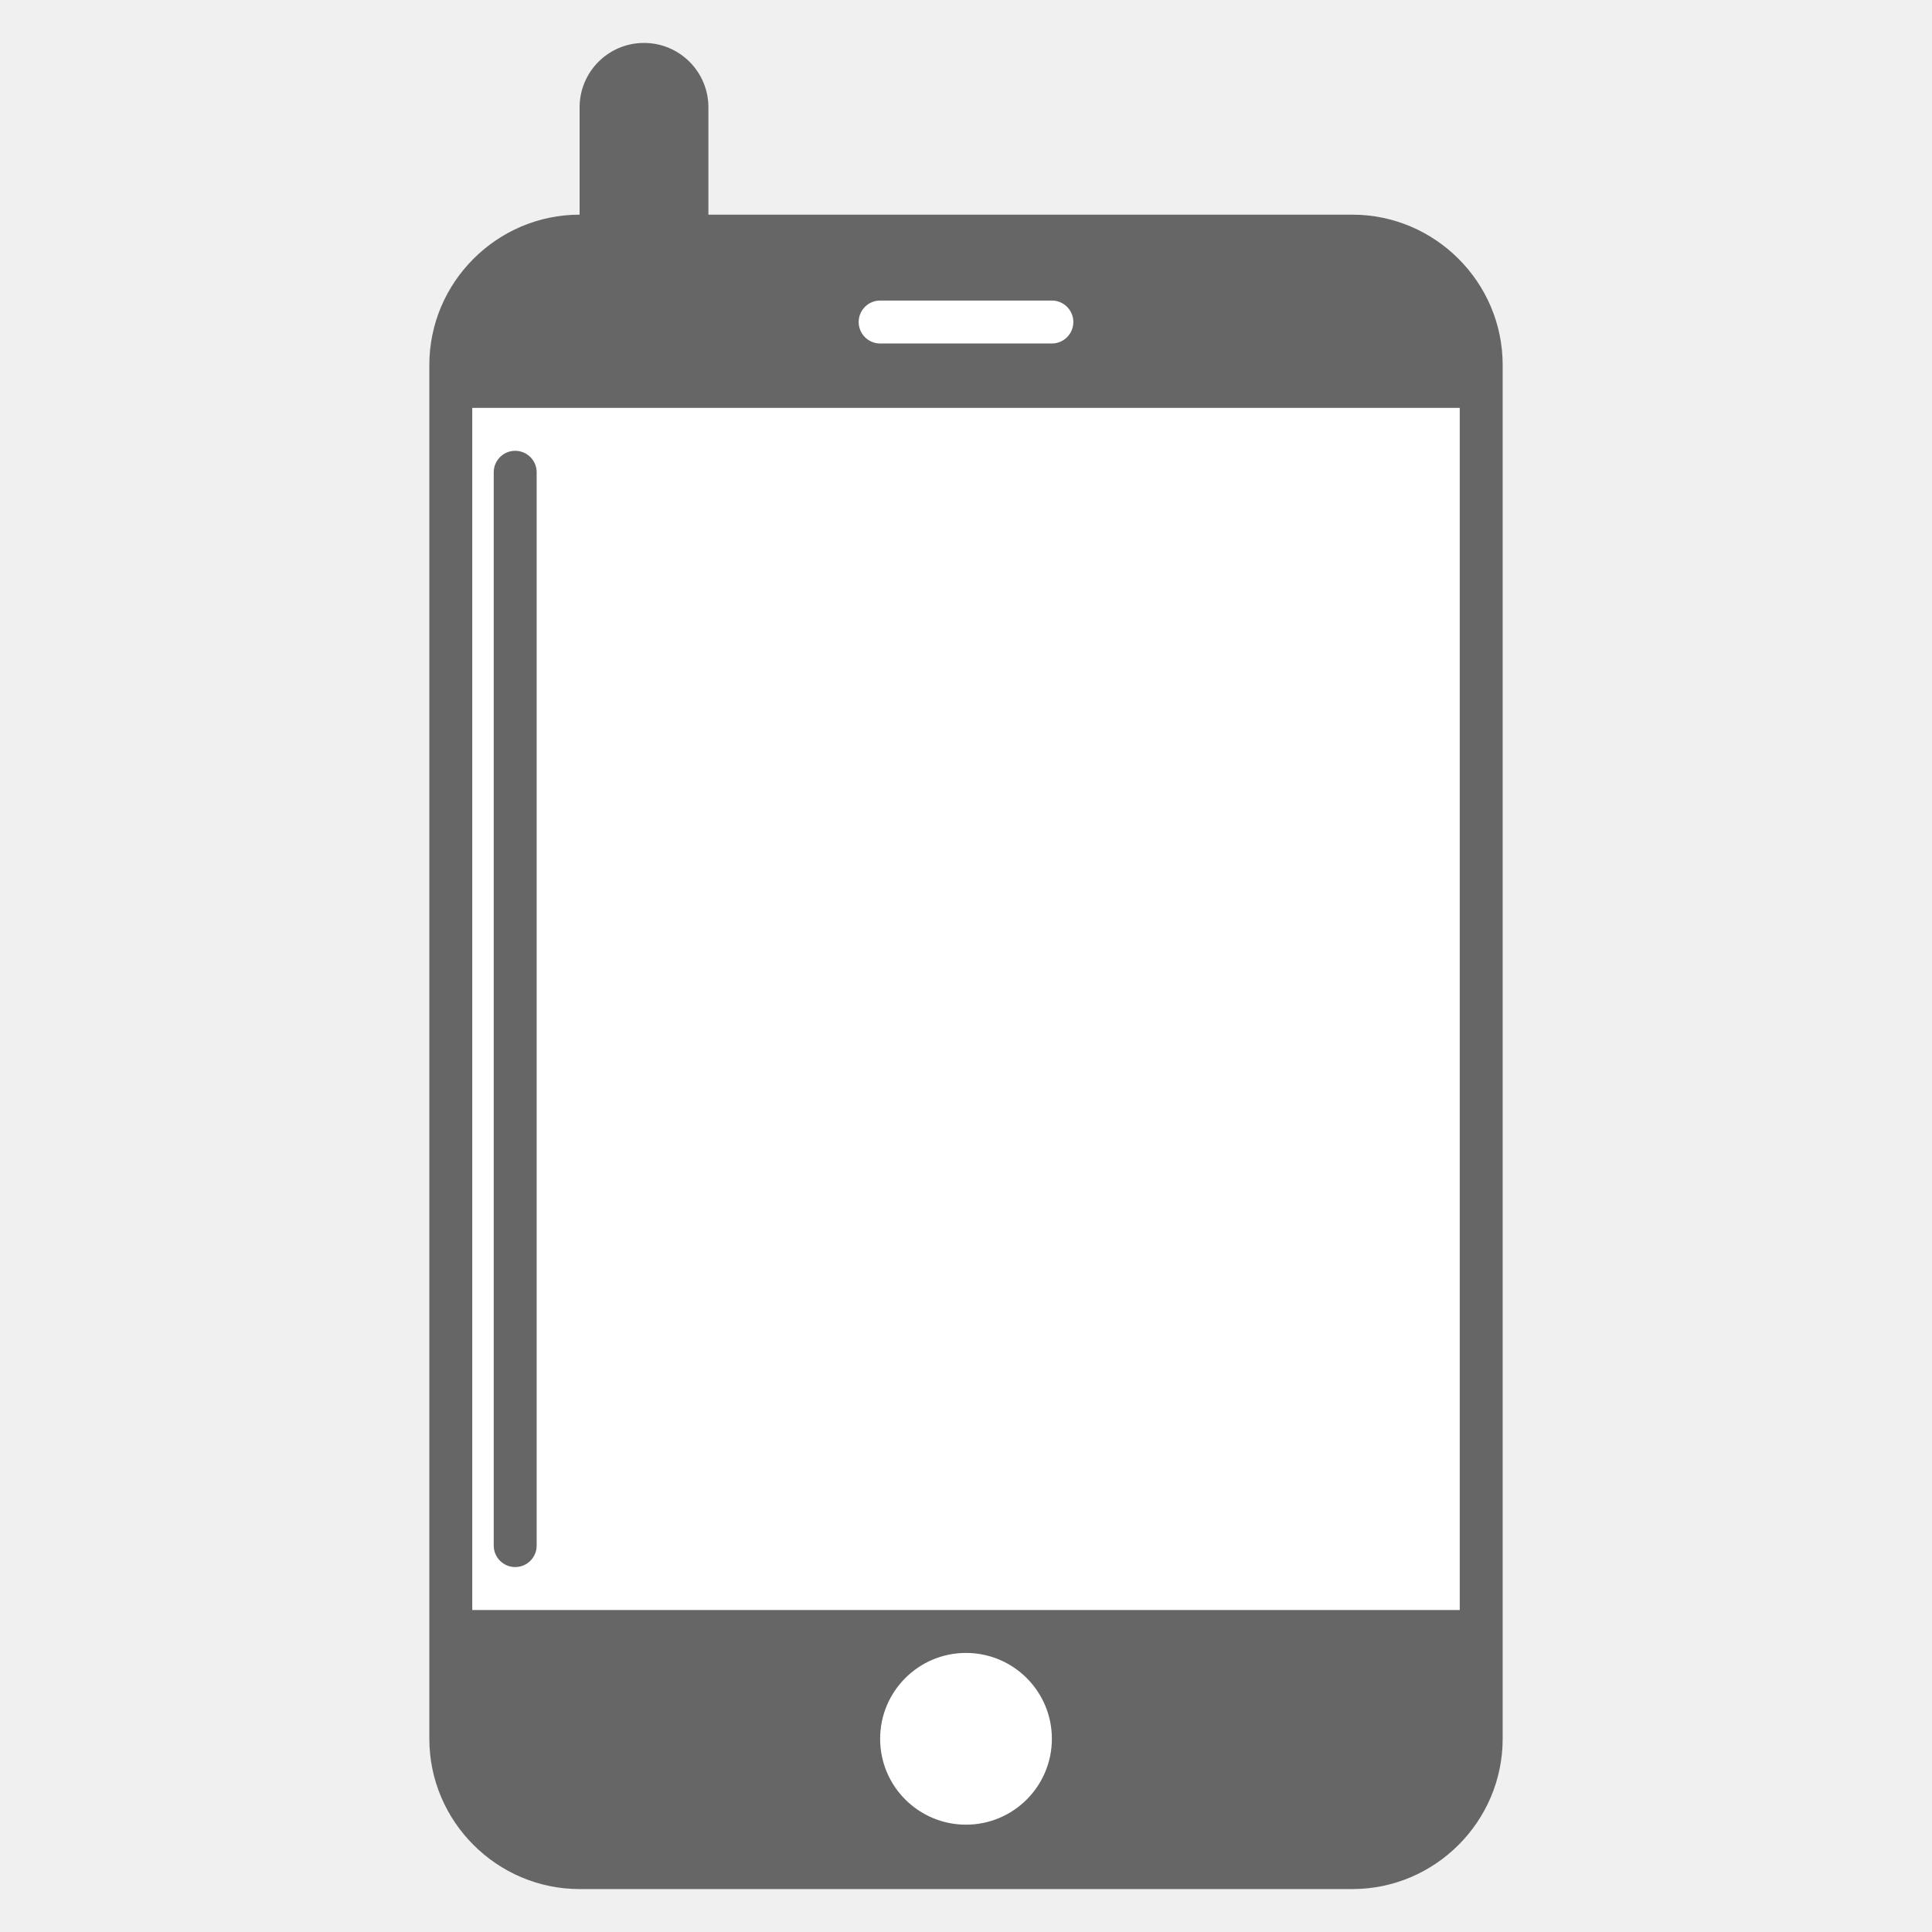
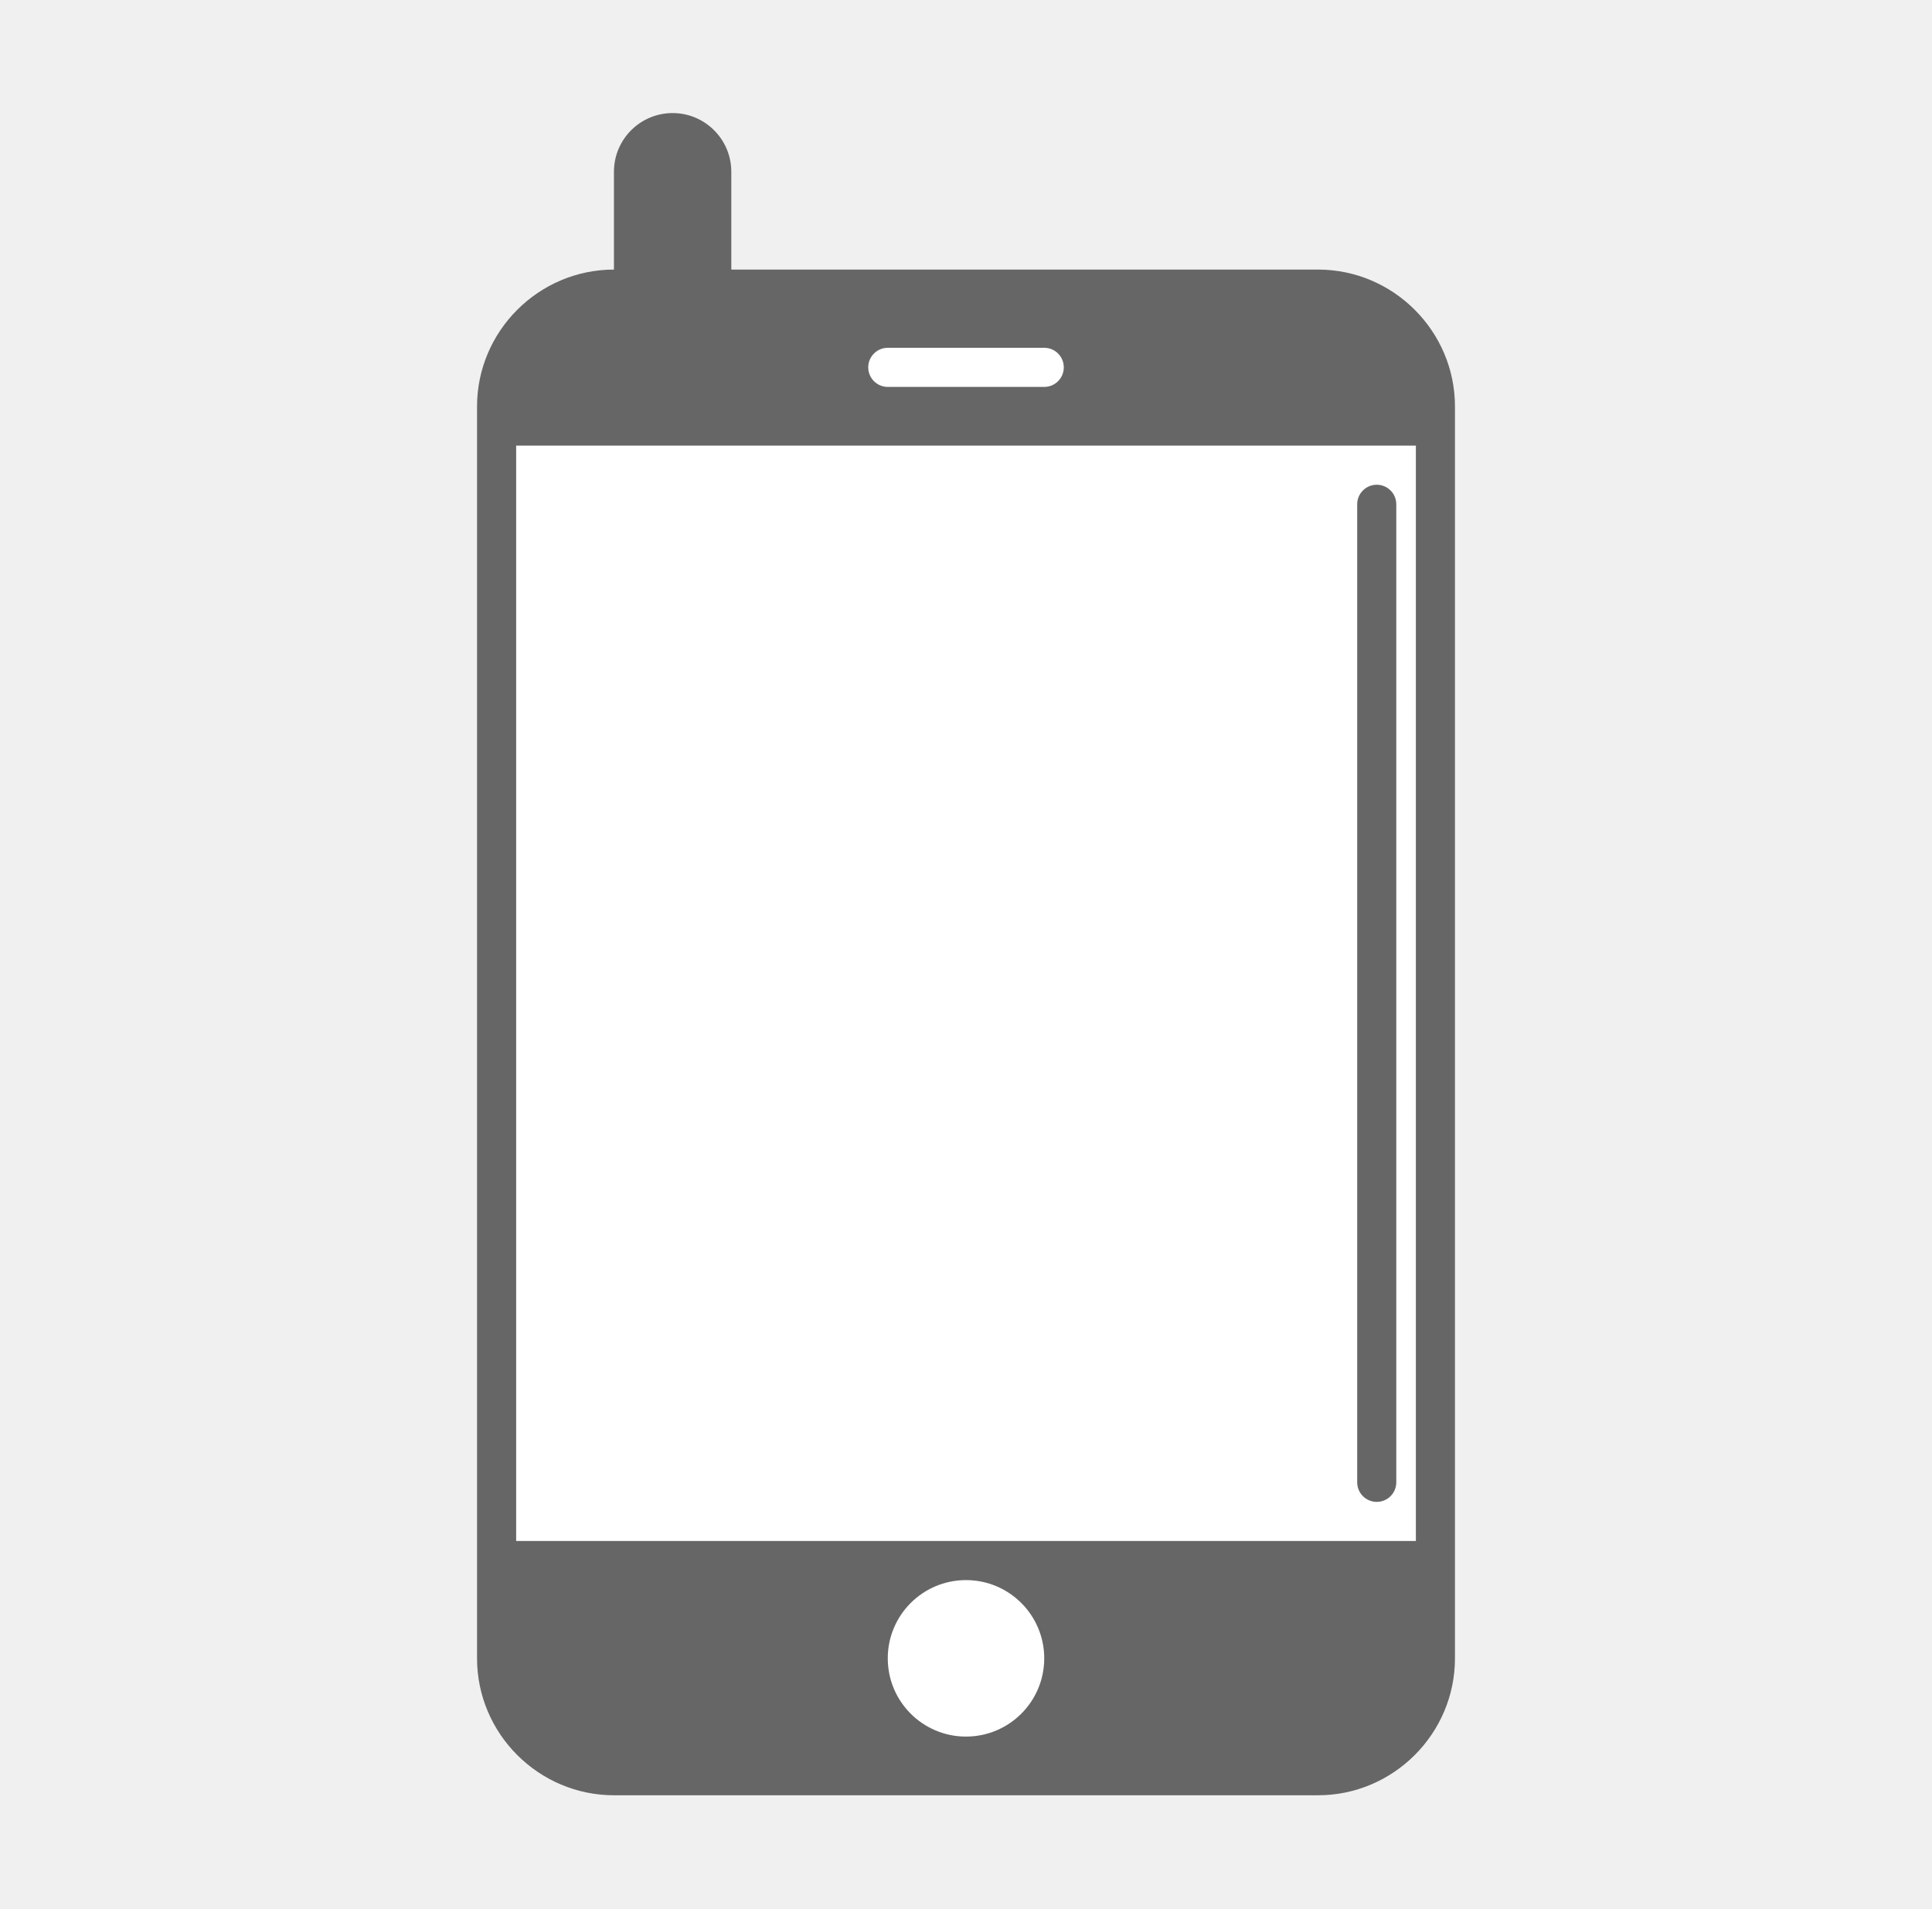
- <svg xmlns="http://www.w3.org/2000/svg" version="1.1" baseProfile="tiny" id="Layer_1" x="0px" y="0px" width="90px" height="90px" viewBox="0 0 90 90" xml:space="preserve">
-   <path fill="#666666" d="M33,14c0,1.657-1.343,3-3,3l0,0c-1.657,0-3-1.343-3-3V5c0-1.657,1.343-3,3-3l0,0c1.657,0,3,1.343,3,3V14z" />
-   <path fill="#666666" d="M70,81c0,3.85-3.15,7-7,7H27c-3.85,0-7-3.15-7-7v-64c0-3.85,3.15-7,7-7h36c3.85,0,7,3.15,7,7V81z" />
-   <circle fill="#FFFFFF" cx="45" cy="81" r="4" />
-   <rect x="22" y="19.001" fill="#FFFFFF" width="46" height="56" />
-   <path fill="#FFFFFF" d="M50,15.001c0,0.552-0.447,1-1,1h-8c-0.552,0-1-0.448-1-1l0,0c0-0.552,0.448-1,1-1h8  C49.553,14.001,50,14.449,50,15.001L50,15.001z" />
-   <path fill="#666666" d="M25,72c0,0.553-0.448,1-1,1l0,0c-0.552,0-1-0.447-1-1v-50c0-0.552,0.448-1,1-1l0,0c0.552,0,1,0.448,1,1V72z" />
+ <svg xmlns="http://www.w3.org/2000/svg" version="1.1" baseProfile="tiny" id="Layer_1" x="0px" y="0px" width="81px" height="80px" viewBox="0 0 81 80" xml:space="preserve">
+   <g>
+     <path fill="#666666" d="M30.66,14.58c0,1.358-1.102,2.46-2.461,2.46l0,0c-1.357,0-2.459-1.102-2.459-2.46V7.2   c0-1.358,1.102-2.46,2.459-2.46l0,0c1.359,0,2.461,1.102,2.461,2.46V14.58z" />
+     <path fill="#666666" d="M61,69.52c0,3.158-2.584,5.74-5.74,5.74H25.74c-3.157,0-5.74-2.582-5.74-5.74V17.04   c0-3.157,2.583-5.739,5.74-5.739h29.52c3.156,0,5.74,2.582,5.74,5.739V69.52z" />
+     <circle fill="#FFFFFF" cx="40.5" cy="69.52" r="3.28" />
+     <rect x="21.64" y="18.681" fill="#FFFFFF" width="37.721" height="45.919" />
+     <path fill="#FFFFFF" d="M44.6,15.4c0,0.453-0.366,0.82-0.819,0.82h-6.56c-0.453,0-0.82-0.367-0.82-0.82l0,0   c0-0.453,0.367-0.82,0.82-0.82h6.56C44.233,14.58,44.6,14.947,44.6,15.4L44.6,15.4z" />
+     <path fill="#666666" d="M58.54,62.141c0,0.453-0.367,0.82-0.819,0.82l0,0c-0.453,0-0.82-0.367-0.82-0.82v-41   c0-0.453,0.367-0.82,0.82-0.82l0,0c0.452,0,0.819,0.367,0.819,0.82V62.141z" />
+   </g>
</svg>
